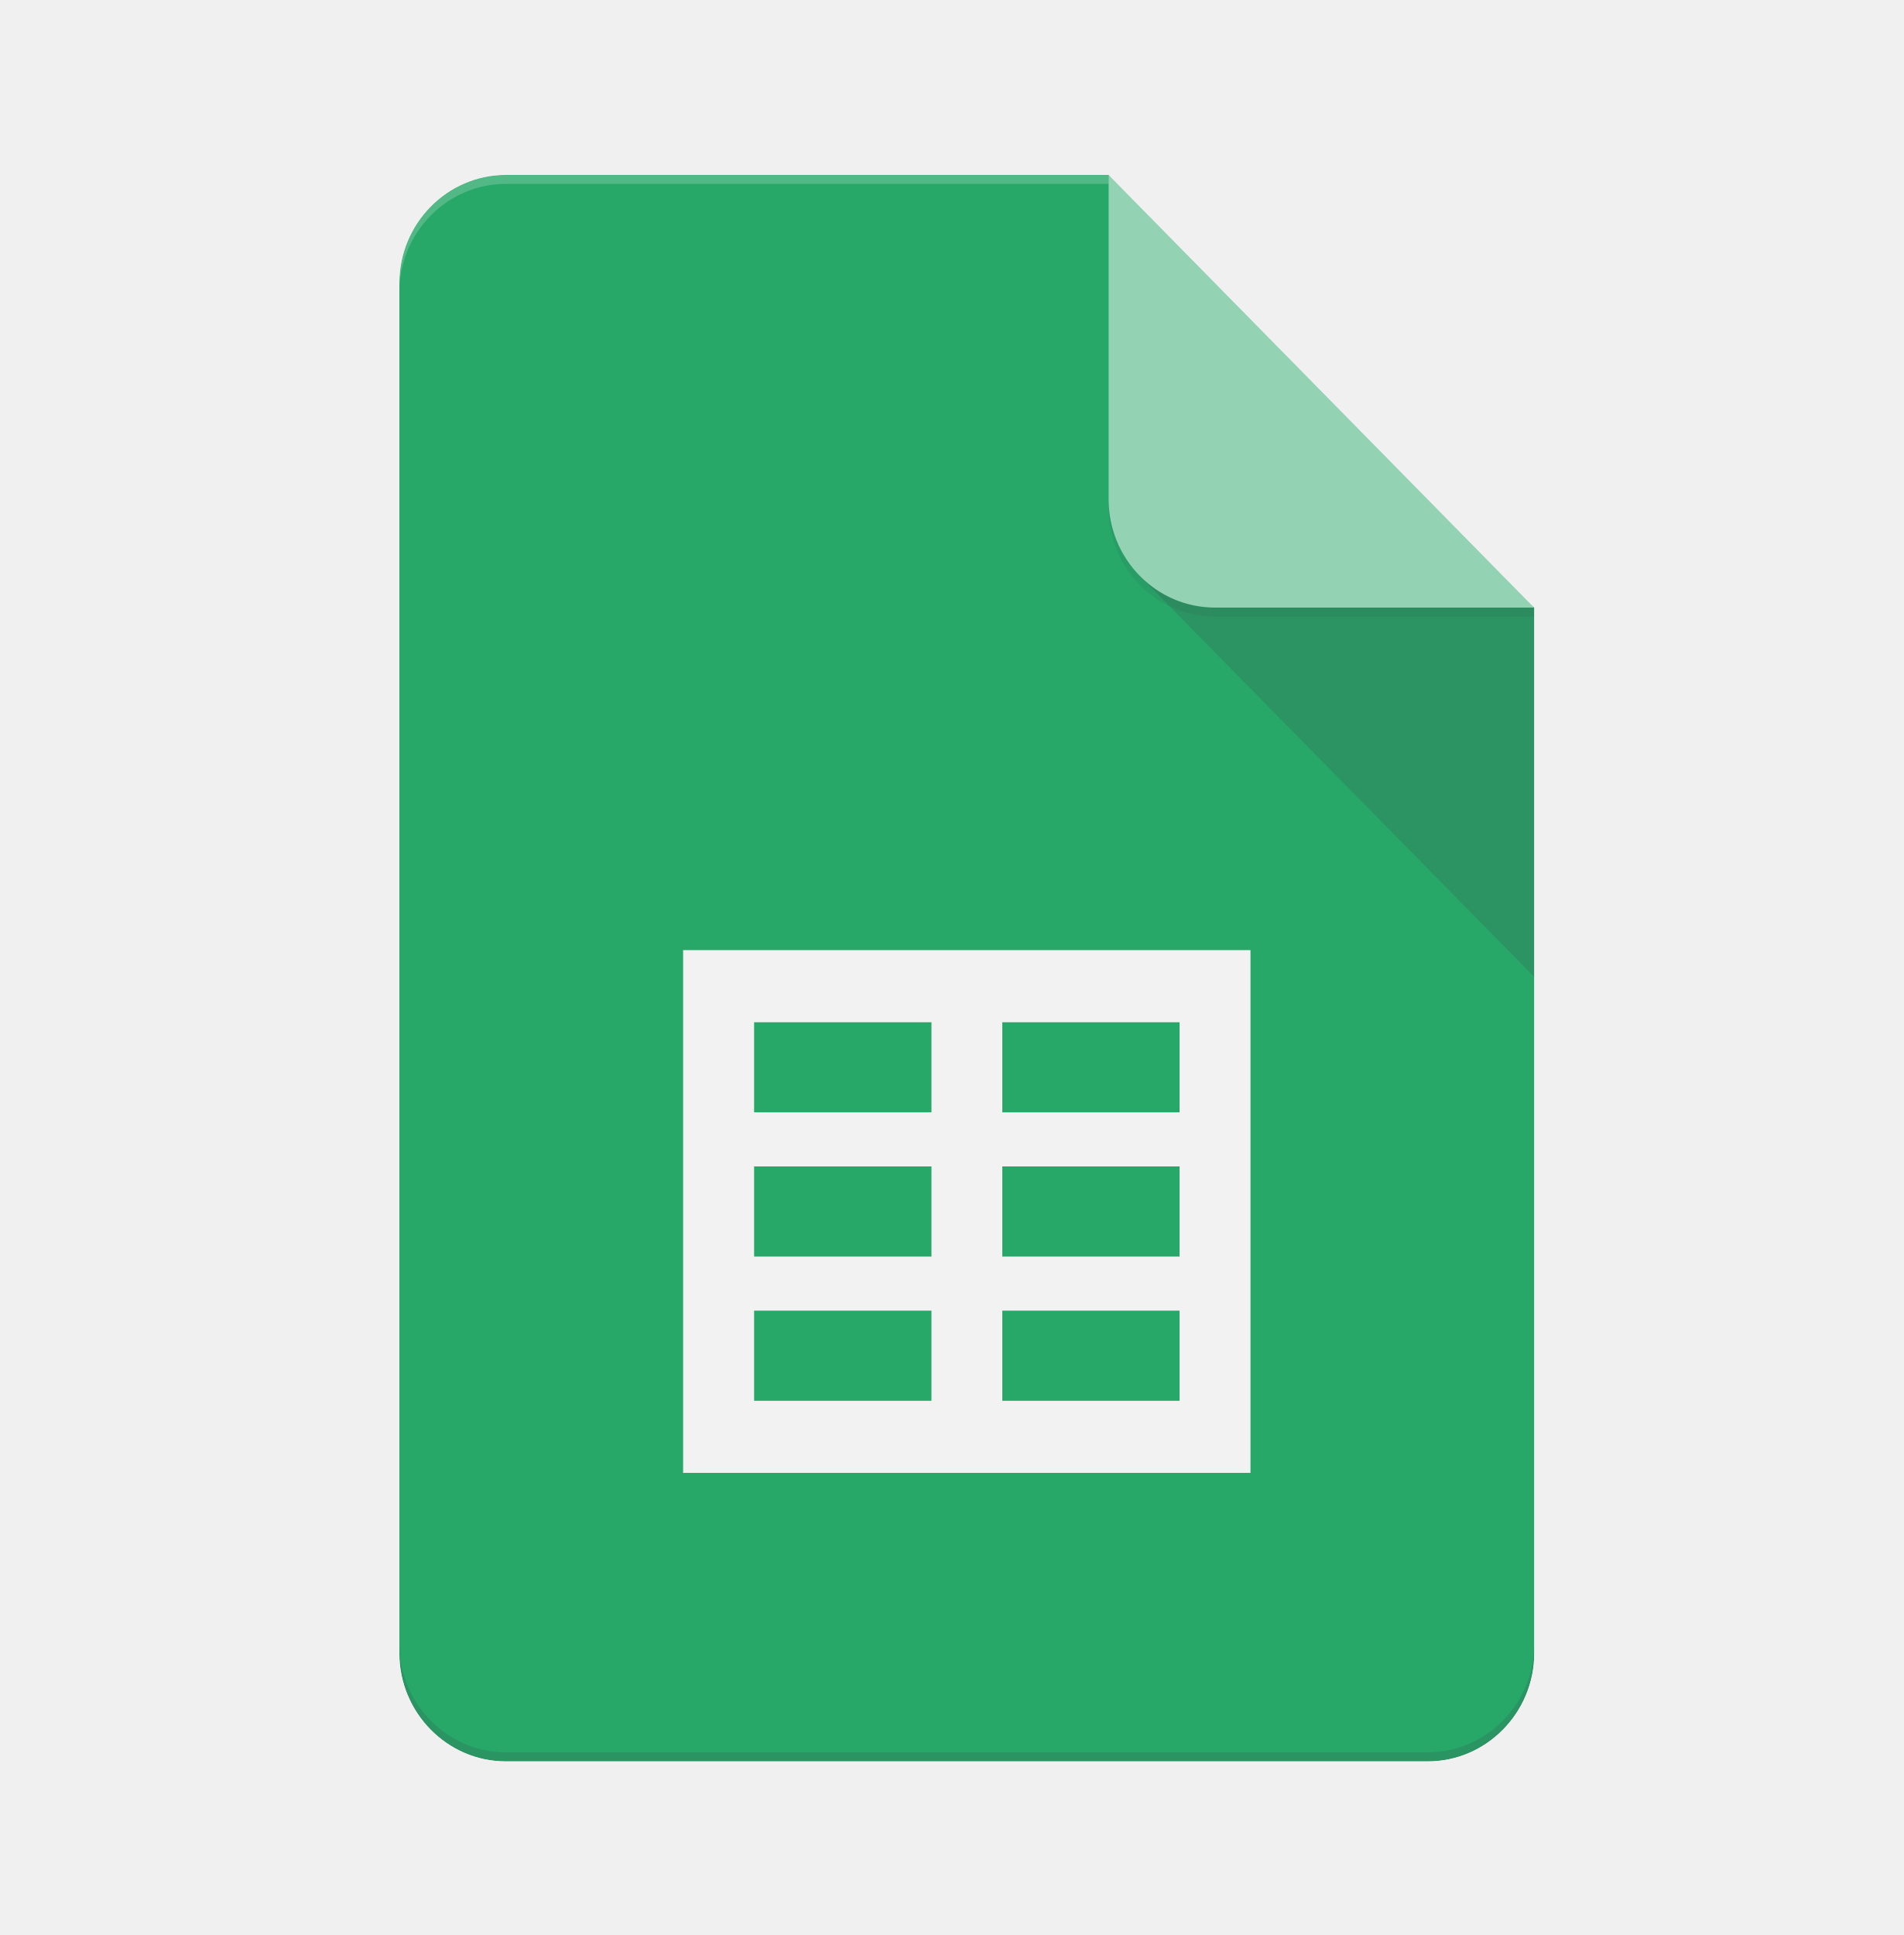
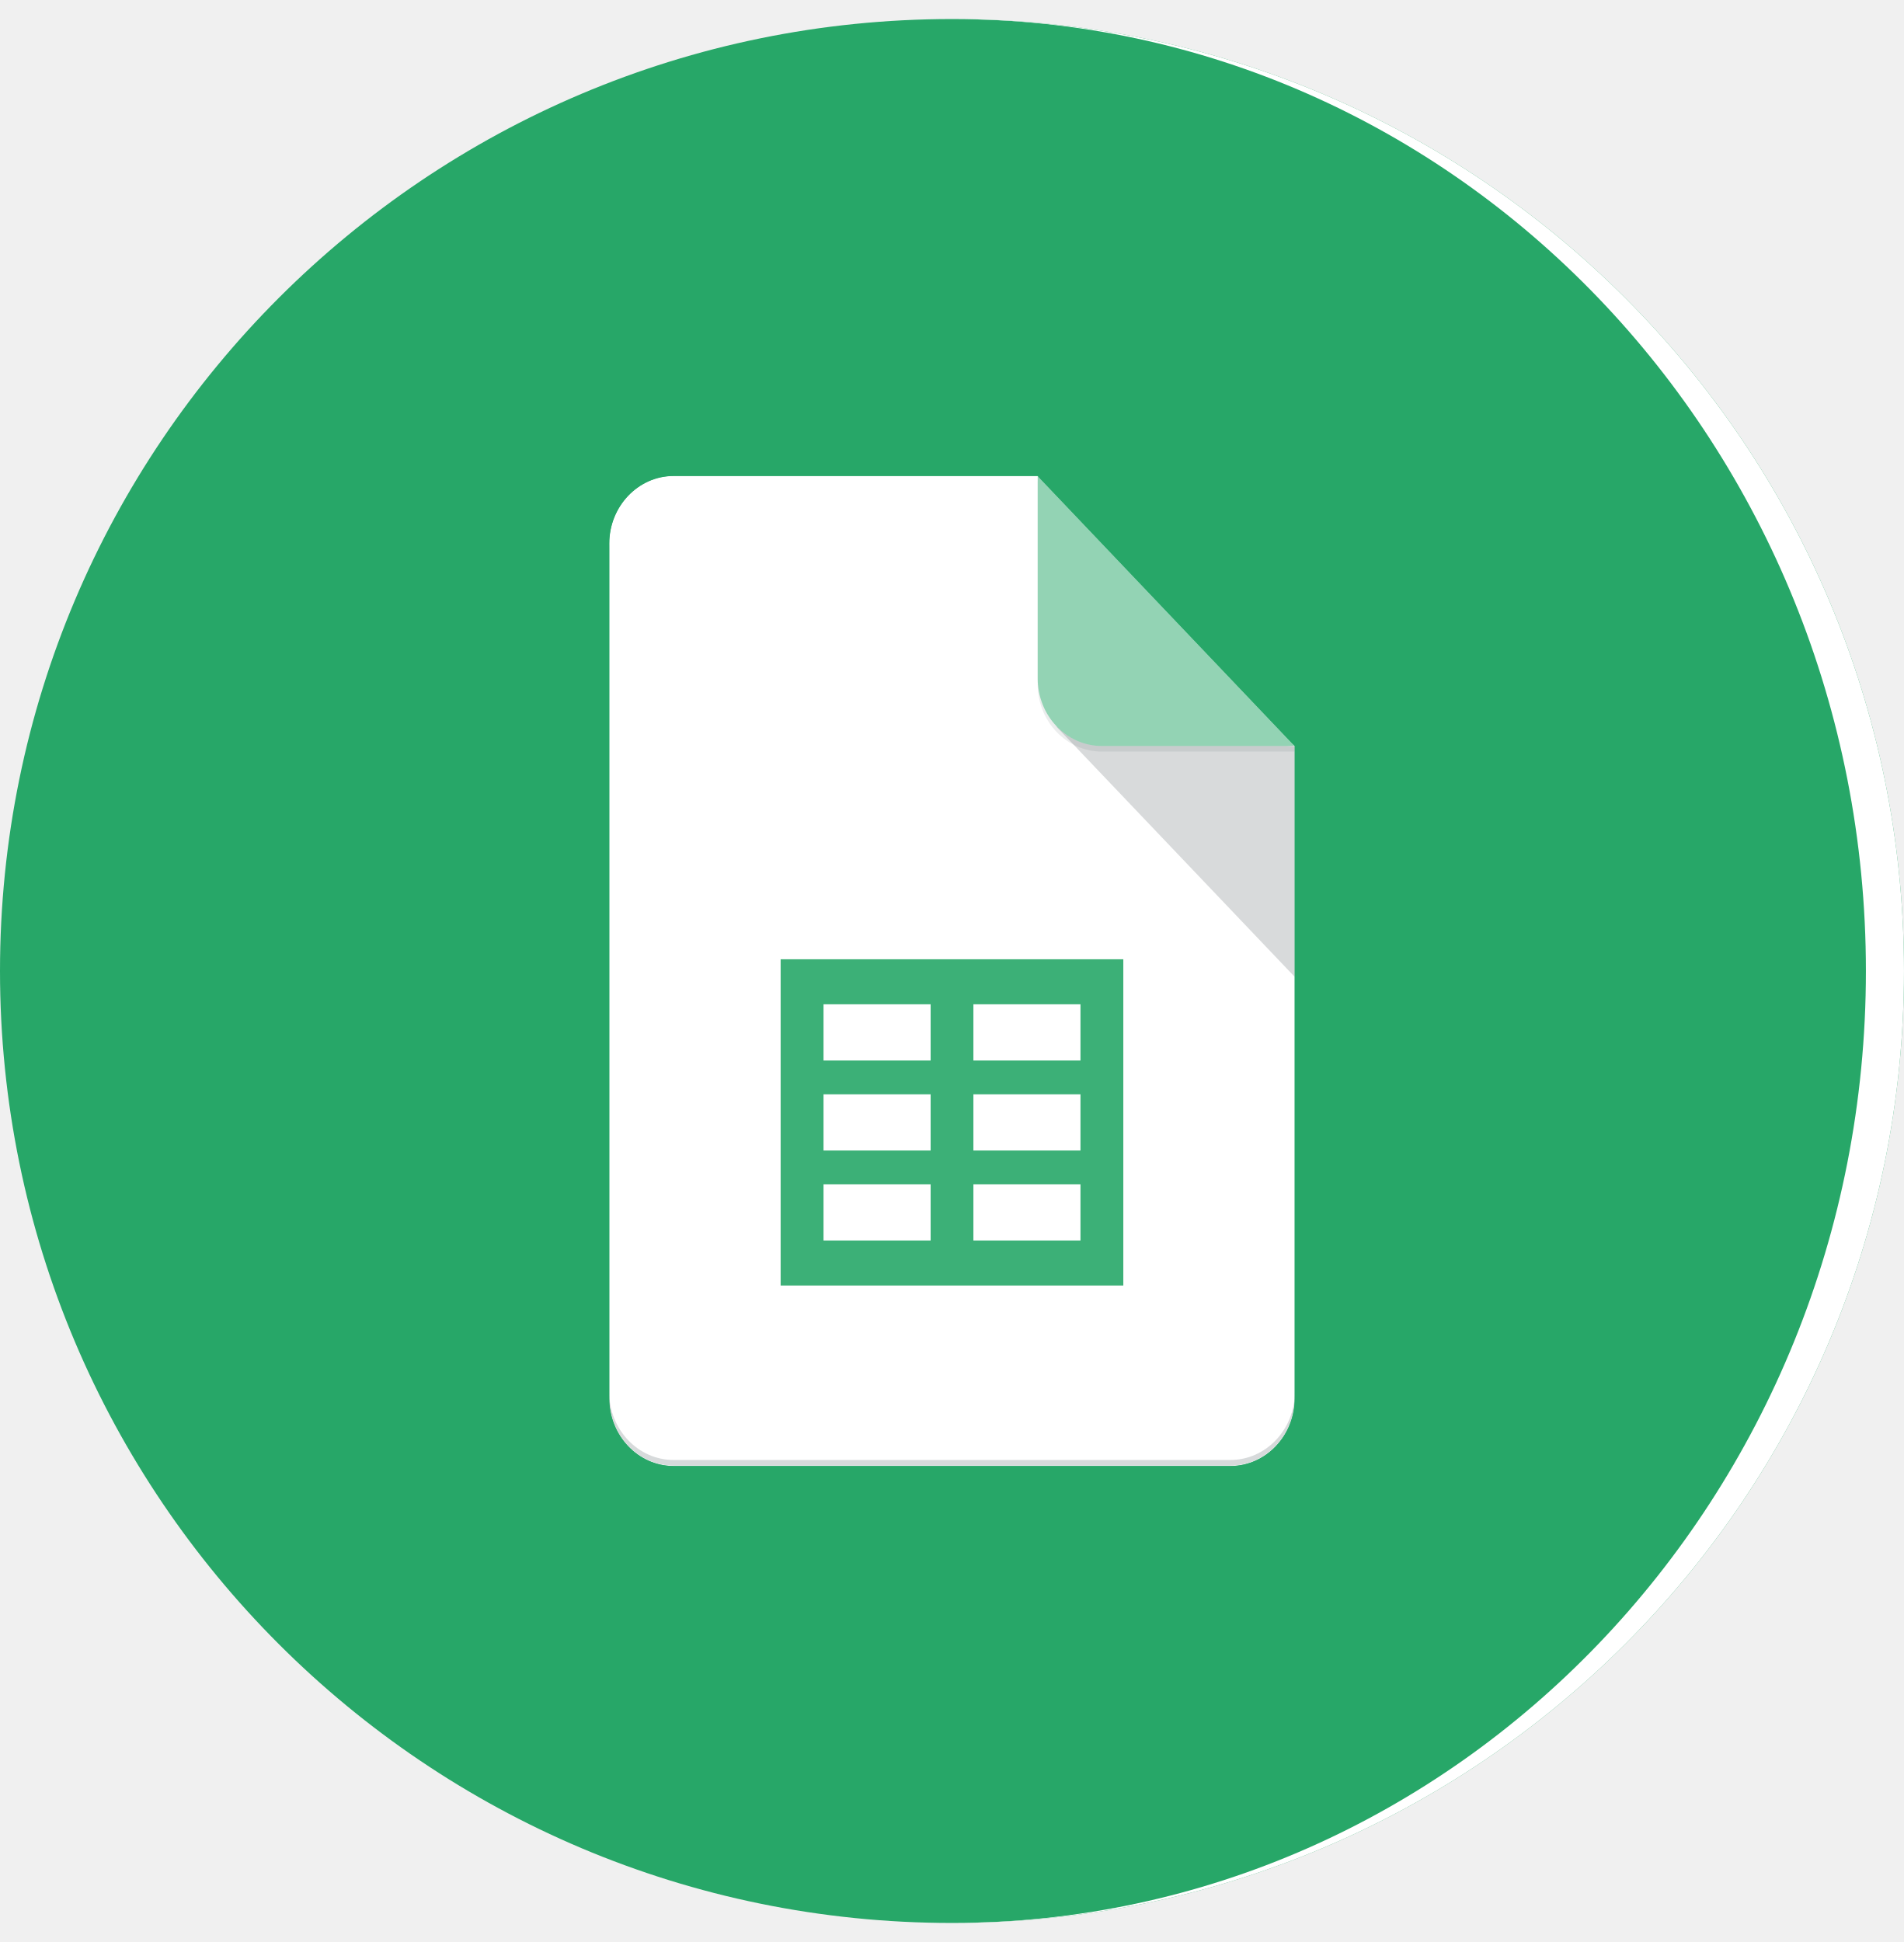
- <svg xmlns="http://www.w3.org/2000/svg" width="61" height="62" viewBox="0 0 61 62" fill="none">
-   <mask id="mask0_491_4072" style="mask-type:luminance" maskUnits="userSpaceOnUse" x="12" y="5" width="38" height="52">
-     <path d="M35.523 5.604H16.206C14.331 5.604 12.796 7.164 12.796 9.07V52.97C12.796 54.876 14.331 56.437 16.206 56.437H45.751C47.626 56.437 49.161 54.876 49.161 52.97V19.468L35.523 5.604Z" fill="white" />
+ <svg xmlns="http://www.w3.org/2000/svg" width="50" height="51" viewBox="0 0 50 51" fill="none">
+   <mask id="path-1-inside-1_1781_7803" fill="white">
+     <path d="M0 25.5C0 11.693 11.193 0.5 25 0.5C38.807 0.5 50 11.693 50 25.5C50 39.307 38.807 50.5 25 50.5C11.193 50.5 0 39.307 0 25.5Z" />
  </mask>
-   <g mask="url(#mask0_491_4072)">
-     <path d="M35.523 5.604H16.206C14.331 5.604 12.796 7.164 12.796 9.07V52.97C12.796 54.876 14.331 56.437 16.206 56.437H45.751C47.626 56.437 49.161 54.876 49.161 52.97V19.468L41.203 13.691L35.523 5.604Z" fill="#0F9D58" />
+   <path d="M0 25.5C0 11.693 11.193 0.5 25 0.5C38.807 0.5 50 11.693 50 25.5C50 39.307 38.807 50.5 25 50.5C11.193 50.5 0 39.307 0 25.5Z" fill="#27A768" />
+   <path d="M0 0.5H50H0ZM50 50.5H0H50ZM0 50.5V0.5V50.5ZM26 0.5C39.807 0.5 51 11.693 51 25.5C51 39.307 39.807 50.5 26 50.5H25C38.255 50.5 49 39.307 49 25.5C49 11.693 38.255 0.5 25 0.5H26Z" fill="white" mask="url(#path-1-inside-1_1781_7803)" />
+   <mask id="mask0_1781_7803" style="mask-type:luminance" maskUnits="userSpaceOnUse" x="16" y="12" width="18" height="27">
+     <path d="M27.25 12.5H17.688C16.76 12.5 16 13.298 16 14.273V36.727C16 37.702 16.76 38.5 17.688 38.5H32.312C33.24 38.5 34 37.702 34 36.727V19.591L27.25 12.5Z" fill="white" />
+   </mask>
+   <g mask="url(#mask0_1781_7803)">
+     <path d="M27.25 12.5H17.688C16.76 12.5 16 13.298 16 14.273V36.727C16 37.702 16.76 38.5 17.688 38.5H32.312C33.24 38.5 34 37.702 34 36.727V19.591L30.061 16.636L27.25 12.5Z" fill="white" />
  </g>
-   <mask id="mask1_491_4072" style="mask-type:luminance" maskUnits="userSpaceOnUse" x="12" y="5" width="38" height="52">
-     <path d="M35.523 5.604H16.206C14.331 5.604 12.796 7.164 12.796 9.07V52.97C12.796 54.876 14.331 56.437 16.206 56.437H45.751C47.626 56.437 49.161 54.876 49.161 52.97V19.468L35.523 5.604Z" fill="white" />
+   <mask id="mask1_1781_7803" style="mask-type:luminance" maskUnits="userSpaceOnUse" x="16" y="12" width="18" height="27">
+     <path d="M27.25 12.5H17.688C16.76 12.5 16 13.298 16 14.273V36.727C16 37.702 16.76 38.5 17.688 38.5H32.312C33.24 38.5 34 37.702 34 36.727V19.591L27.25 12.5Z" fill="white" />
  </mask>
-   <g mask="url(#mask1_491_4072)">
-     <path d="M21.888 30.443V47.193H40.068V30.443H21.888ZM29.841 44.883H24.163V41.995H29.846V44.883H29.841ZM29.841 40.262H24.163V37.374H29.846V40.262H29.841ZM29.841 35.641H24.163V32.754H29.846V35.641H29.841ZM37.796 44.883H32.116V41.995H37.796V44.883ZM37.796 40.262H32.116V37.374H37.796V40.262ZM37.796 35.641H32.116V32.754H37.796V35.641Z" fill="#F1F1F1" />
+   <g mask="url(#mask1_1781_7803)">
+     <path d="M20.5 25.192V33.76H29.499V25.192H20.5ZM24.436 32.578H21.626V31.101H24.439V32.578H24.436ZM24.436 30.214H21.626V28.738H24.439V30.214H24.436ZM24.436 27.851H21.626V26.374H24.439V27.851H24.436ZM28.374 32.578H25.562V31.101H28.374V32.578ZM28.374 30.214H25.562V28.738H28.374V30.214ZM28.374 27.851H25.562V26.374H28.374V27.851Z" fill="#27A768" />
  </g>
-   <mask id="mask2_491_4072" style="mask-type:luminance" maskUnits="userSpaceOnUse" x="12" y="5" width="38" height="52">
-     <path d="M35.523 5.604H16.206C14.331 5.604 12.796 7.164 12.796 9.07V52.97C12.796 54.876 14.331 56.437 16.206 56.437H45.751C47.626 56.437 49.161 54.876 49.161 52.97V19.468L35.523 5.604Z" fill="white" />
+   <mask id="mask2_1781_7803" style="mask-type:luminance" maskUnits="userSpaceOnUse" x="16" y="12" width="18" height="27">
+     <path d="M27.25 12.5H17.688C16.76 12.5 16 13.298 16 14.273V36.727C16 37.702 16.76 38.5 17.688 38.5H32.312C33.24 38.5 34 37.702 34 36.727V19.591L27.25 12.5Z" fill="white" />
  </mask>
-   <g mask="url(#mask2_491_4072)">
-     <path d="M36.521 18.454L49.161 31.299V19.468L36.521 18.451V18.454Z" fill="url(#paint0_linear_491_4072)" />
+   <g mask="url(#mask2_1781_7803)">
+     <path d="M27.742 19.083L33.999 25.653V19.602L27.742 19.081V19.083Z" fill="url(#paint0_linear_1781_7803)" />
  </g>
-   <mask id="mask3_491_4072" style="mask-type:luminance" maskUnits="userSpaceOnUse" x="12" y="5" width="38" height="52">
-     <path d="M35.523 5.604H16.206C14.331 5.604 12.796 7.164 12.796 9.07V52.97C12.796 54.876 14.331 56.437 16.206 56.437H45.751C47.626 56.437 49.161 54.876 49.161 52.97V19.468L35.523 5.604Z" fill="white" />
+   <mask id="mask3_1781_7803" style="mask-type:luminance" maskUnits="userSpaceOnUse" x="16" y="12" width="18" height="27">
+     <path d="M27.25 12.5H17.688C16.76 12.5 16 13.298 16 14.273V36.727C16 37.702 16.76 38.5 17.688 38.5H32.312C33.24 38.5 34 37.702 34 36.727V19.591L27.25 12.5Z" fill="white" />
  </mask>
-   <g mask="url(#mask3_491_4072)">
-     <path d="M35.523 5.604V15.999C35.523 17.915 37.048 19.468 38.933 19.468H49.158L35.526 5.604H35.523Z" fill="#87CEAC" />
+   <g mask="url(#mask3_1781_7803)">
+     <path d="M27.25 12.5V17.817C27.25 18.797 28.005 19.591 28.938 19.591H33.999L27.251 12.5H27.25Z" fill="#87CEAC" />
  </g>
-   <mask id="mask4_491_4072" style="mask-type:luminance" maskUnits="userSpaceOnUse" x="12" y="5" width="38" height="52">
-     <path d="M35.523 5.604H16.206C14.331 5.604 12.796 7.164 12.796 9.07V52.97C12.796 54.876 14.331 56.437 16.206 56.437H45.751C47.626 56.437 49.161 54.876 49.161 52.97V19.468L35.523 5.604Z" fill="white" />
+   <mask id="mask4_1781_7803" style="mask-type:luminance" maskUnits="userSpaceOnUse" x="16" y="12" width="18" height="27">
+     <path d="M27.25 12.5H17.688C16.76 12.5 16 13.298 16 14.273V36.727C16 37.702 16.76 38.5 17.688 38.5H32.312C33.24 38.5 34 37.702 34 36.727V19.591L27.25 12.5Z" fill="white" />
  </mask>
-   <g mask="url(#mask4_491_4072)">
-     <path d="M16.203 5.604C14.328 5.604 12.796 7.164 12.796 9.07V9.358C12.796 7.451 14.331 5.893 16.206 5.893H35.523V5.604H16.203Z" fill="white" fill-opacity="0.2" />
+   <g mask="url(#mask4_1781_7803)">
+     <path d="M17.687 12.5C16.759 12.5 16 13.298 16 14.273V14.42C16 13.445 16.76 12.648 17.688 12.648H27.25V12.5H17.687Z" fill="white" fill-opacity="0.2" />
  </g>
-   <mask id="mask5_491_4072" style="mask-type:luminance" maskUnits="userSpaceOnUse" x="12" y="5" width="38" height="52">
-     <path d="M35.523 5.604H16.206C14.331 5.604 12.796 7.164 12.796 9.07V52.97C12.796 54.876 14.331 56.437 16.206 56.437H45.751C47.626 56.437 49.161 54.876 49.161 52.97V19.468L35.523 5.604Z" fill="white" />
+   <mask id="mask5_1781_7803" style="mask-type:luminance" maskUnits="userSpaceOnUse" x="16" y="12" width="18" height="27">
+     <path d="M27.25 12.5H17.688C16.76 12.5 16 13.298 16 14.273V36.727C16 37.702 16.76 38.5 17.688 38.5H32.312C33.24 38.5 34 37.702 34 36.727V19.591L27.25 12.5Z" fill="white" />
  </mask>
-   <g mask="url(#mask5_491_4072)">
-     <path d="M45.753 56.147H16.203C14.328 56.147 12.796 54.589 12.796 52.683V52.97C12.796 54.876 14.331 56.437 16.206 56.437H45.751C47.626 56.437 49.161 54.876 49.161 52.97V52.683C49.161 54.589 47.628 56.147 45.753 56.147Z" fill="#263238" fill-opacity="0.2" />
+   <g mask="url(#mask5_1781_7803)">
+     <path d="M32.313 38.341H17.687C16.759 38.341 16 37.544 16 36.569V36.716C16 37.691 16.76 38.489 17.688 38.489H32.312C33.24 38.489 34 37.691 34 36.716V36.569C34 37.544 33.241 38.341 32.313 38.341Z" fill="#263238" fill-opacity="0.2" />
  </g>
-   <mask id="mask6_491_4072" style="mask-type:luminance" maskUnits="userSpaceOnUse" x="12" y="5" width="38" height="52">
-     <path d="M35.523 5.604H16.206C14.331 5.604 12.796 7.164 12.796 9.07V52.97C12.796 54.876 14.331 56.437 16.206 56.437H45.751C47.626 56.437 49.161 54.876 49.161 52.97V19.468L35.523 5.604Z" fill="white" />
+   <mask id="mask6_1781_7803" style="mask-type:luminance" maskUnits="userSpaceOnUse" x="16" y="12" width="18" height="27">
+     <path d="M27.25 12.5H17.688C16.76 12.5 16 13.298 16 14.273V36.727C16 37.702 16.76 38.5 17.688 38.5H32.312C33.24 38.5 34 37.702 34 36.727V19.591L27.25 12.5Z" fill="white" />
  </mask>
-   <g mask="url(#mask6_491_4072)">
-     <path d="M38.933 19.469C37.048 19.469 35.523 17.918 35.523 16.002V16.292C35.523 18.206 37.048 19.756 38.933 19.756H49.158V19.469H38.933Z" fill="#263238" fill-opacity="0.1" />
-     <path d="M35.523 5.604H16.206C14.331 5.604 12.796 7.164 12.796 9.07V52.97C12.796 54.876 14.331 56.437 16.206 56.437H45.751C47.626 56.437 49.161 54.876 49.161 52.97V19.468L35.523 5.604Z" fill="url(#paint1_radial_491_4072)" />
+   <g mask="url(#mask6_1781_7803)">
+     <path d="M28.938 19.591C28.005 19.591 27.25 18.798 27.25 17.818V17.966C27.25 18.945 28.005 19.738 28.938 19.738H33.999V19.591H28.938Z" fill="#263238" fill-opacity="0.1" />
+     <path d="M27.25 12.5H17.688C16.76 12.5 16 13.298 16 14.273V36.727C16 37.702 16.76 38.5 17.688 38.5H32.312C33.24 38.5 34 37.702 34 36.727V19.591L27.25 12.5Z" fill="url(#paint1_radial_1781_7803)" />
  </g>
  <defs>
-     <linearGradient id="paint0_linear_491_4072" x1="668.549" y1="128.76" x2="668.549" y2="1303.33" gradientUnits="userSpaceOnUse">
+     <linearGradient id="paint0_linear_1781_7803" x1="340.584" y1="75.503" x2="340.584" y2="676.282" gradientUnits="userSpaceOnUse">
      <stop stop-color="#263238" stop-opacity="0.2" />
      <stop offset="1" stop-color="#263238" stop-opacity="0.02" />
    </linearGradient>
-     <radialGradient id="paint1_radial_491_4072" cx="0" cy="0" r="1" gradientUnits="userSpaceOnUse" gradientTransform="translate(127.998 106.073) scale(5863.58 5961.3)">
+     <radialGradient id="paint1_radial_1781_7803" cx="0" cy="0" r="1" gradientUnits="userSpaceOnUse" gradientTransform="translate(73.023 63.8887) scale(2902.36 3049.14)">
      <stop stop-color="white" stop-opacity="0.1" />
      <stop offset="1" stop-color="white" stop-opacity="0" />
    </radialGradient>
  </defs>
</svg>
